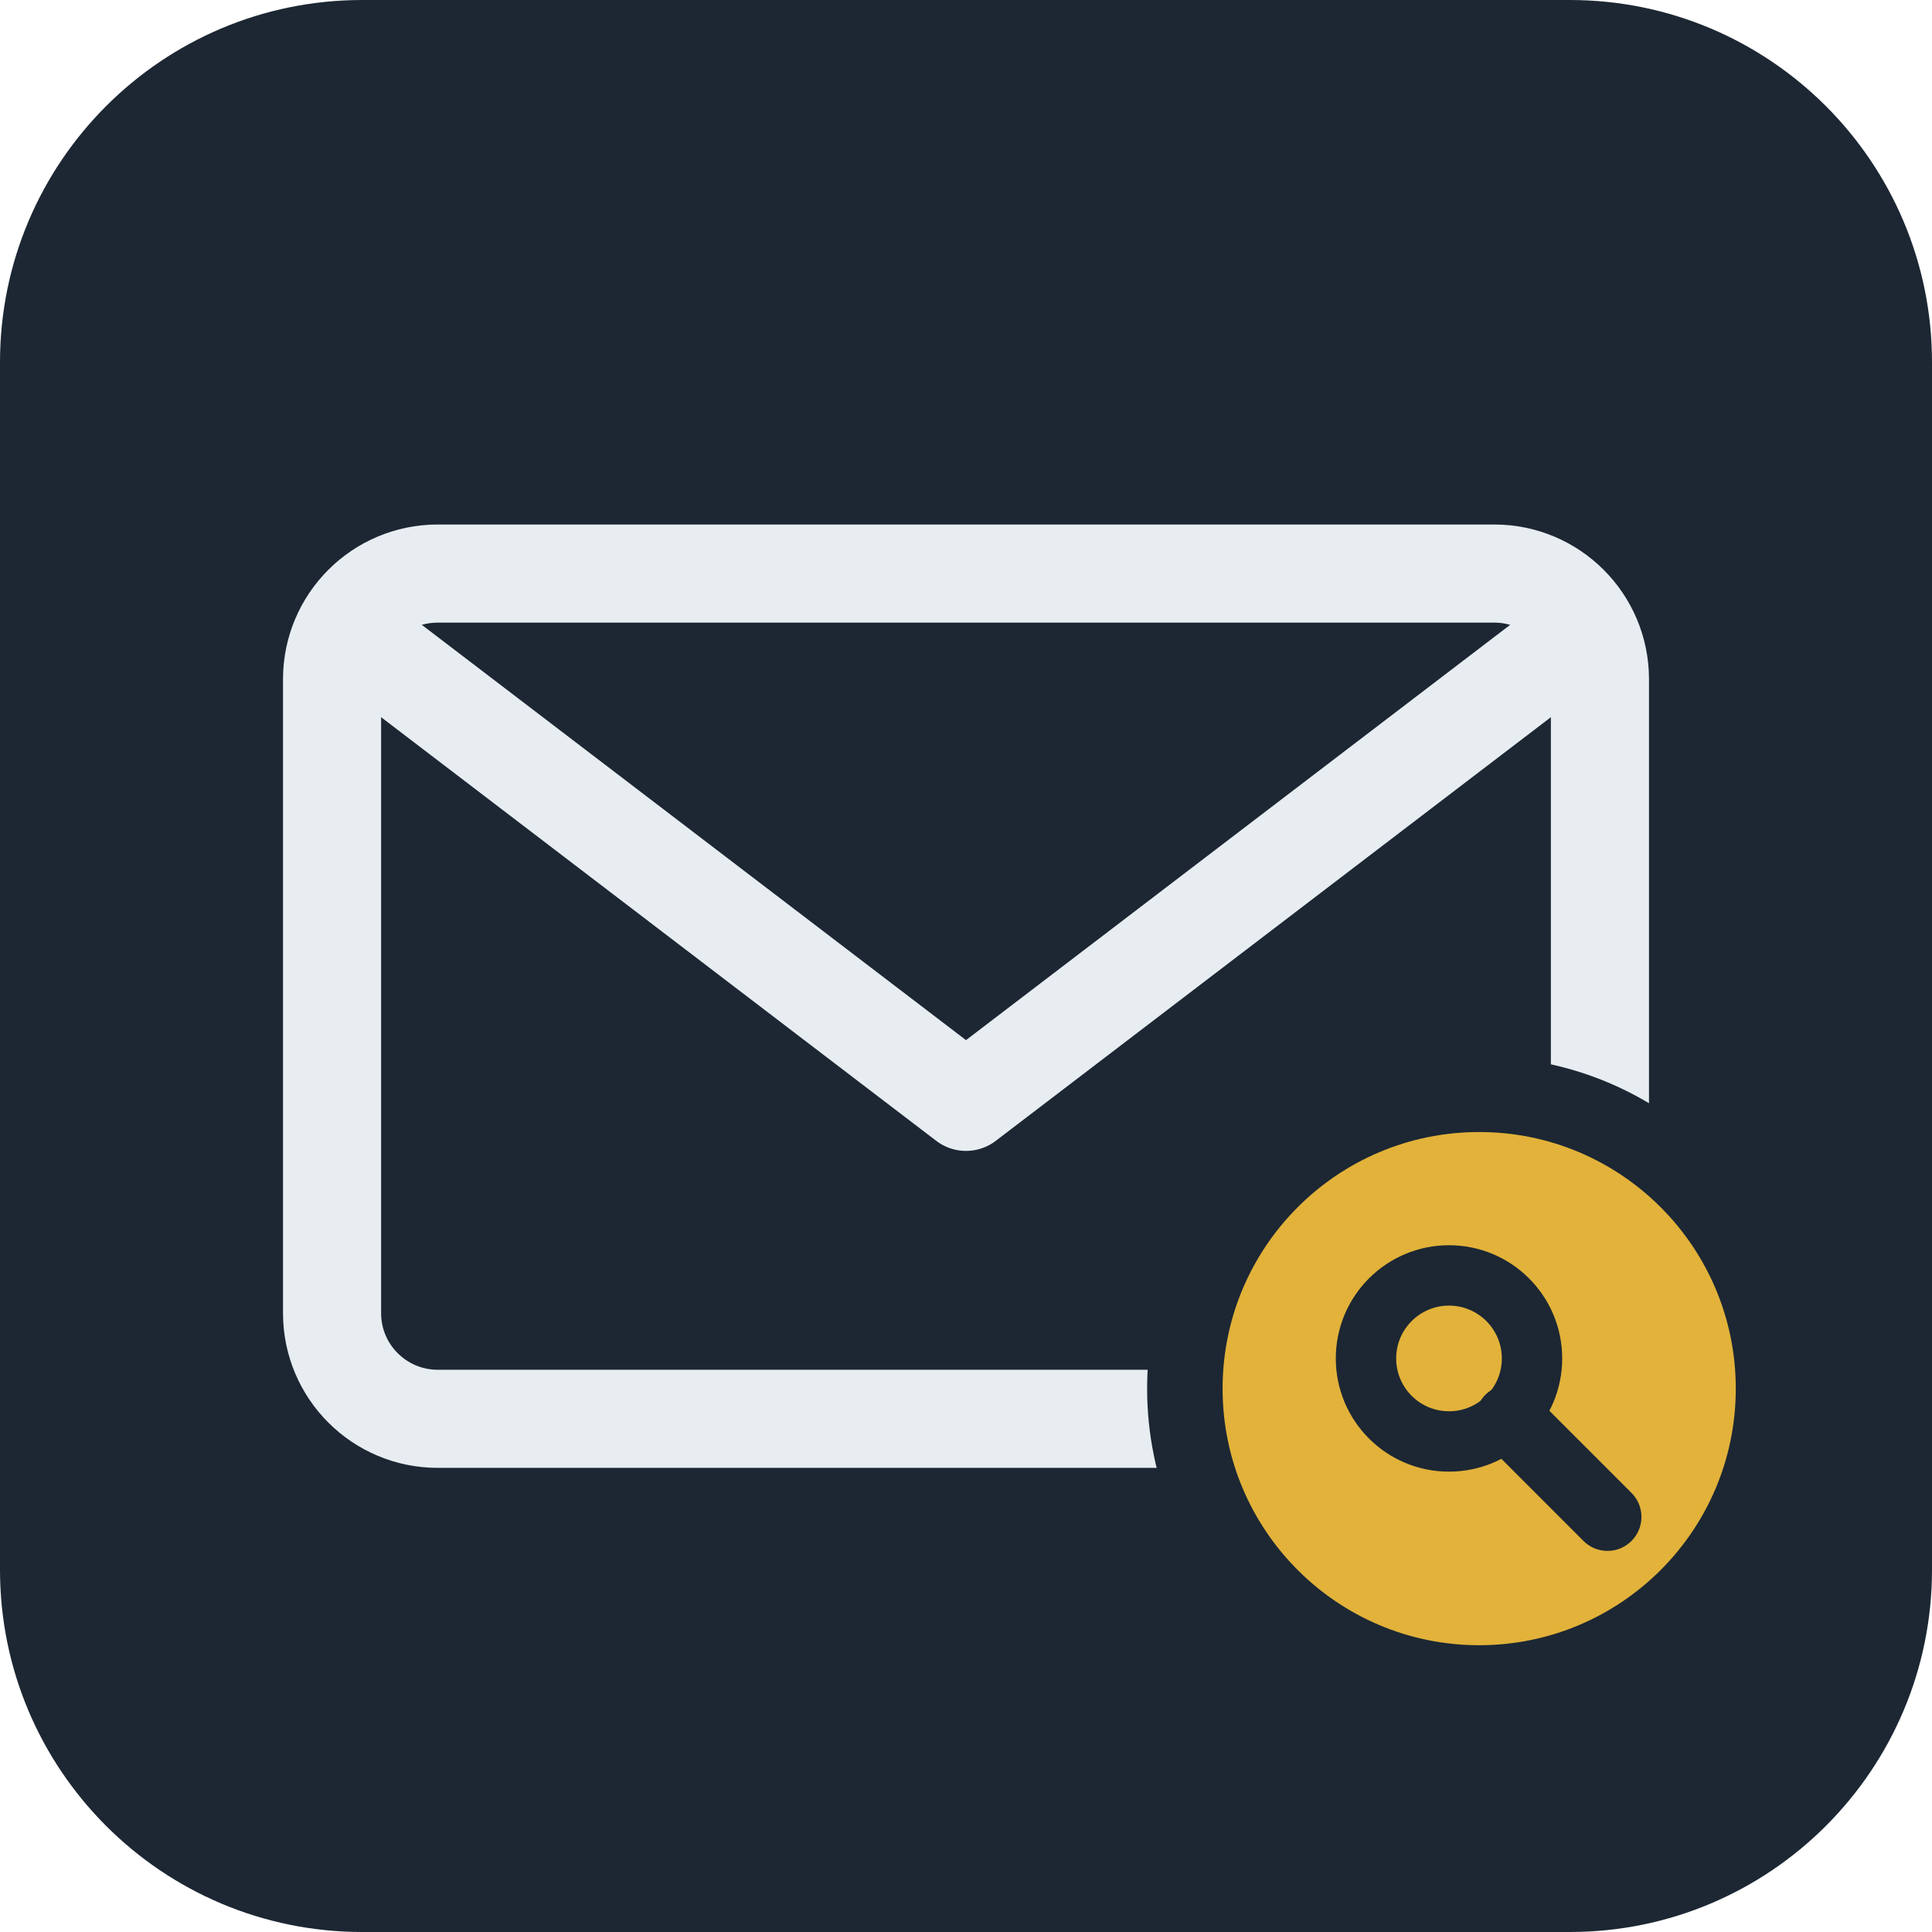
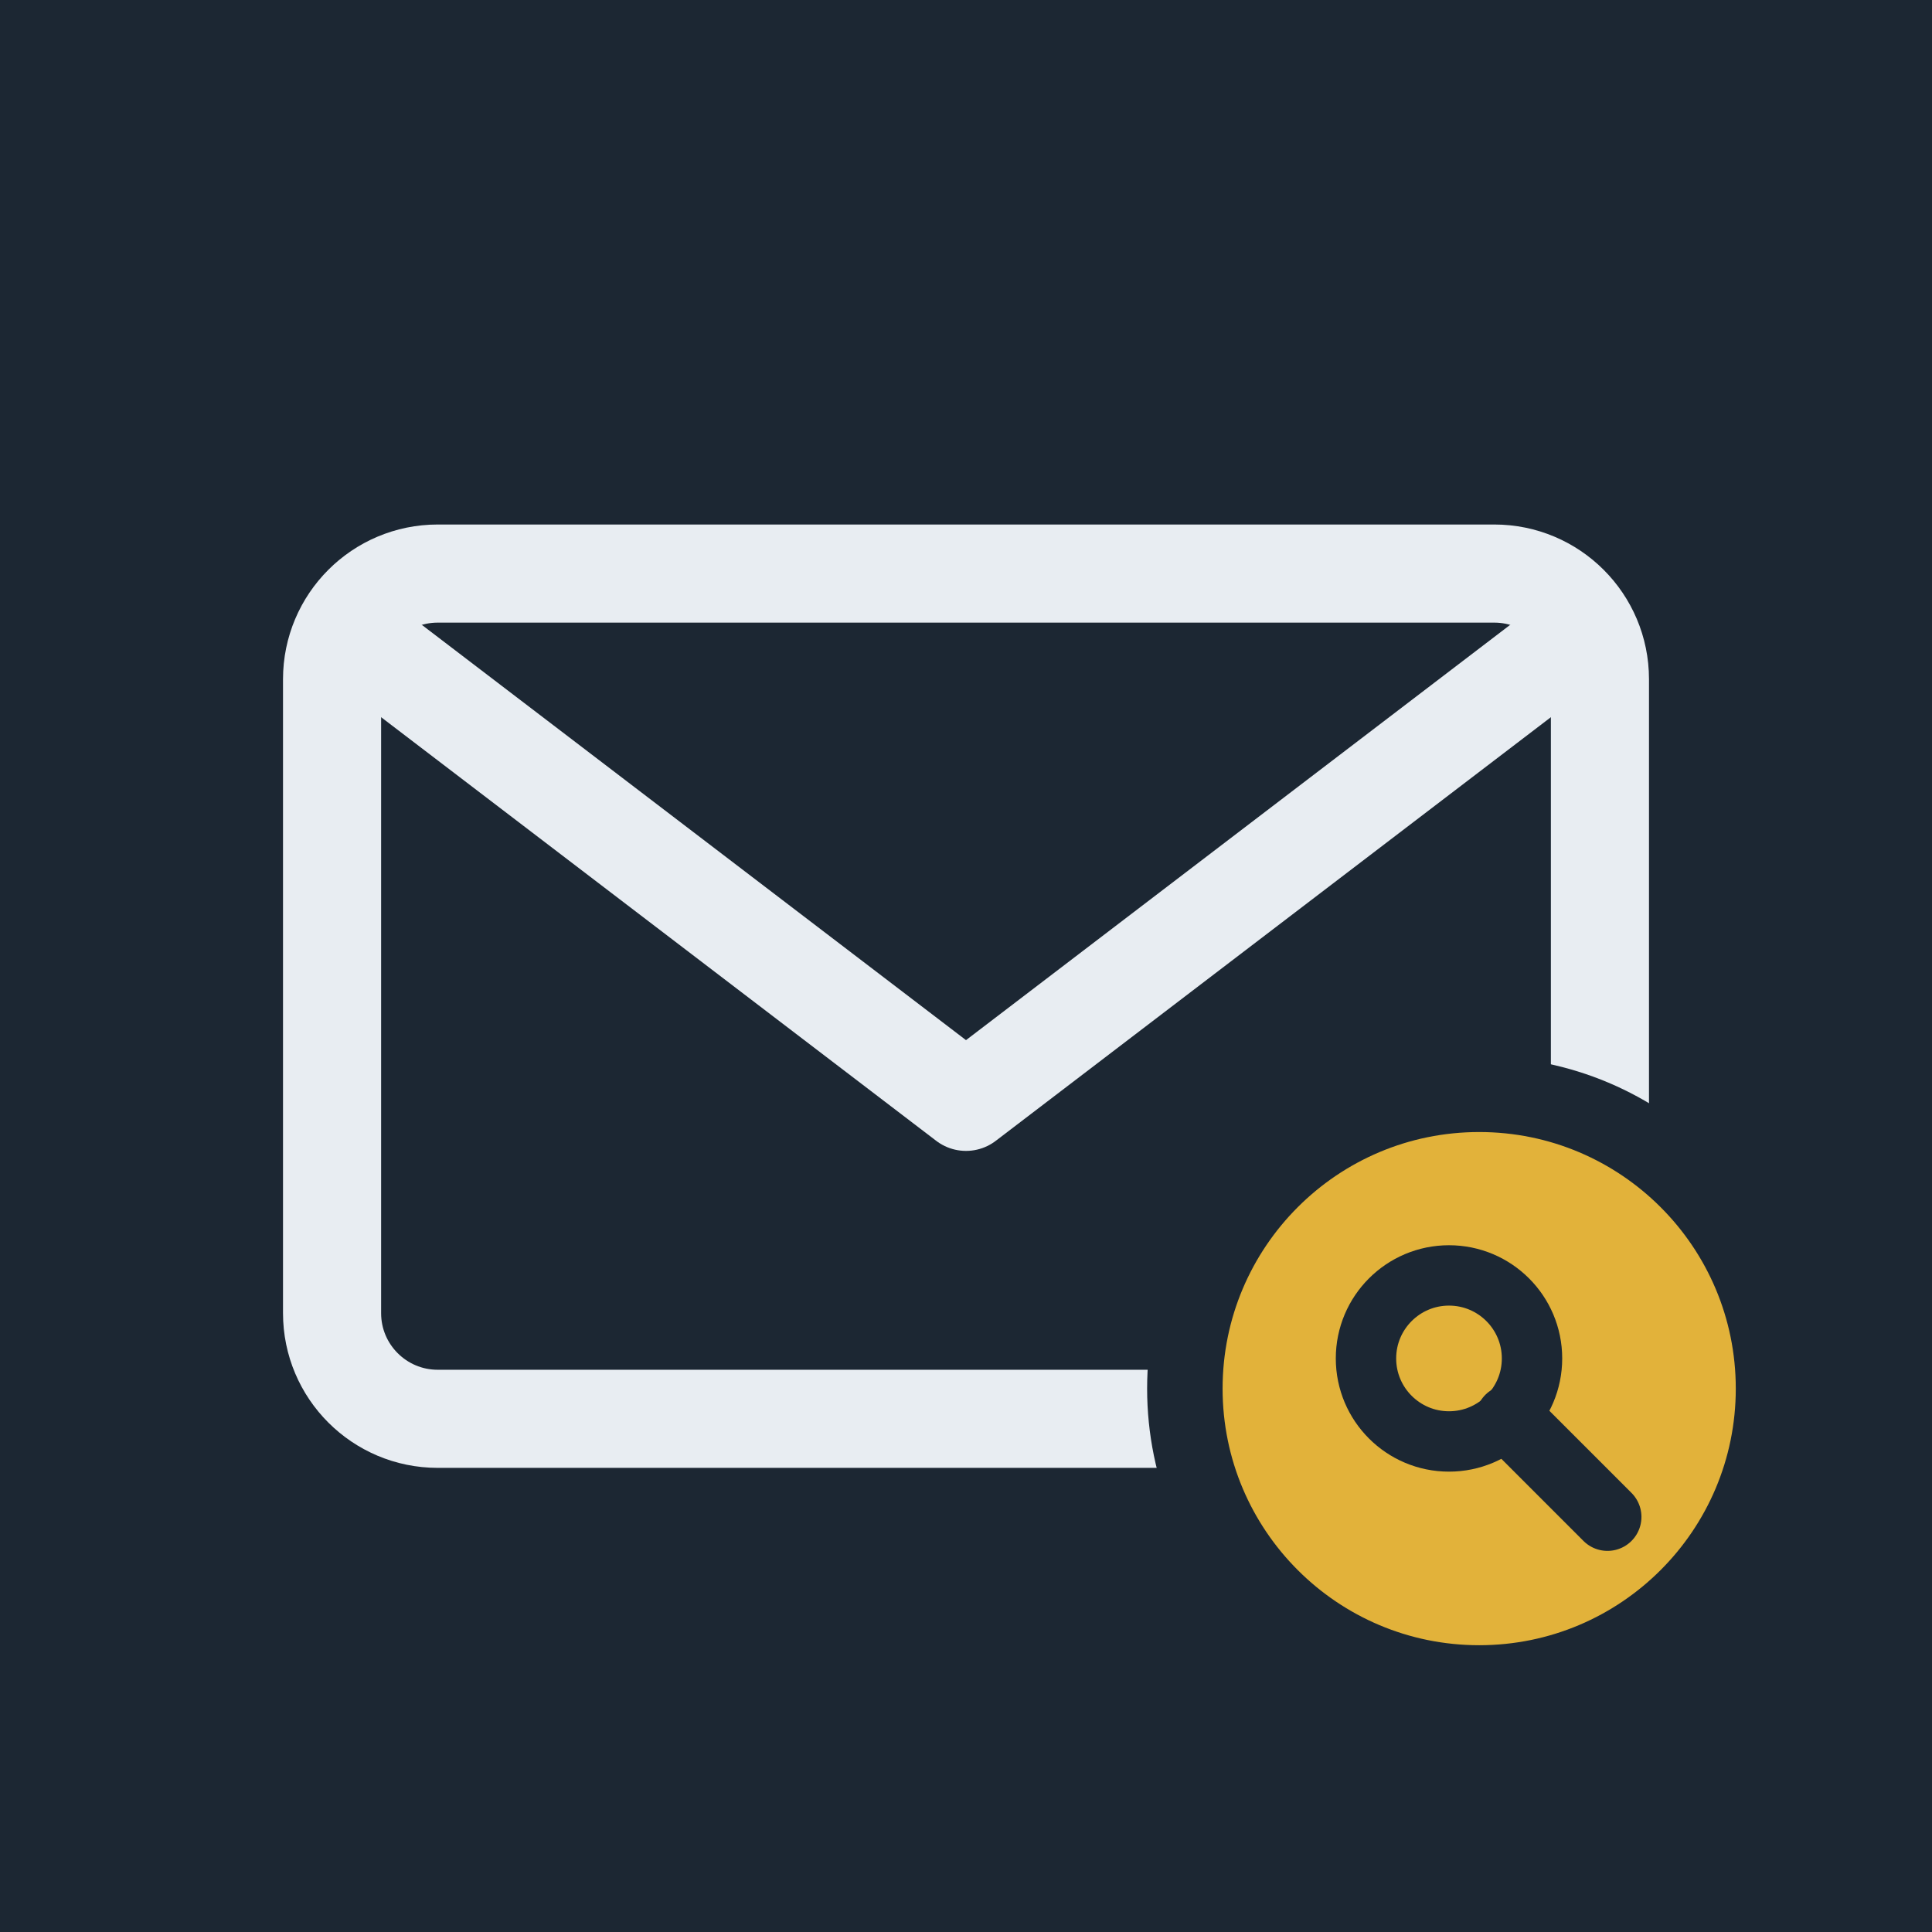
<svg xmlns="http://www.w3.org/2000/svg" viewBox="0 0 512 512" width="512" height="512">
-   <rect width="512" height="512" rx="96" fill="#1c2733" />
+   <rect width="512" height="512" rx="0" fill="#1c2733" />
  <rect x="88" y="152" width="336" height="224" rx="28" fill="none" stroke="#e8edf2" stroke-width="26" />
  <path d="M104 176 L256 292 L408 176" fill="none" stroke="#e8edf2" stroke-width="26" stroke-linecap="round" stroke-linejoin="round" />
  <circle cx="392" cy="368" r="78" fill="#e2b23a" stroke="#1c2733" stroke-width="20" />
  <circle cx="384" cy="360" r="22" fill="none" stroke="#1c2733" stroke-width="16" />
  <path d="M400 376 L426 402" stroke="#1c2733" stroke-width="18" stroke-linecap="round" />
</svg>
